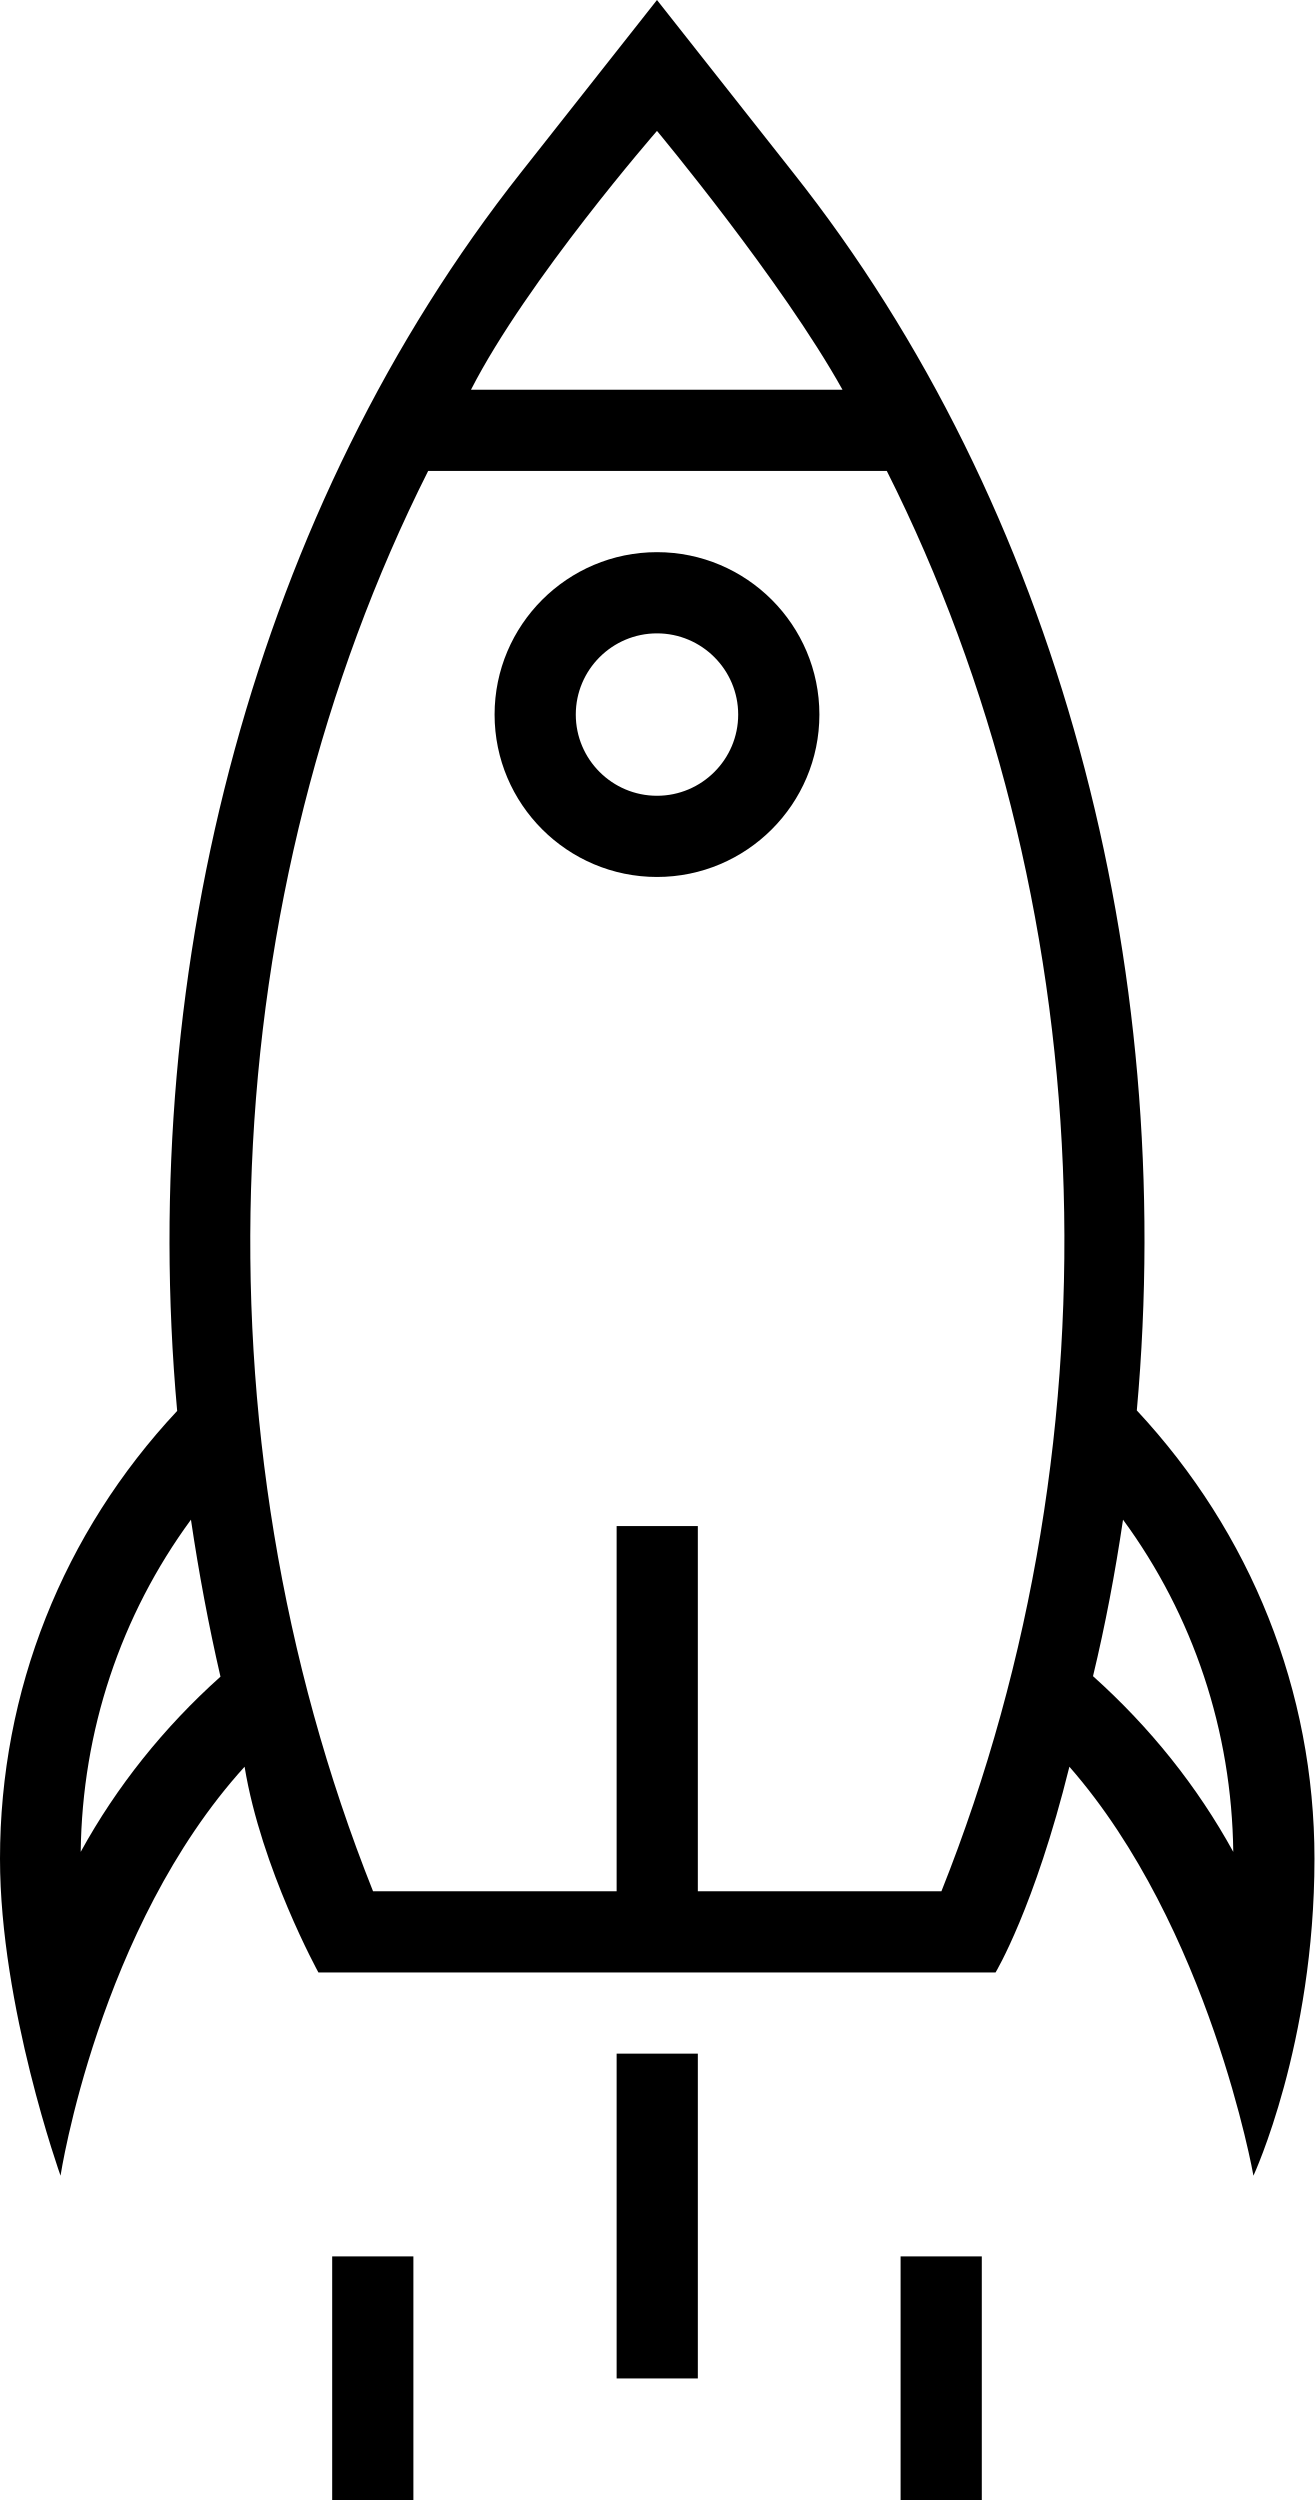
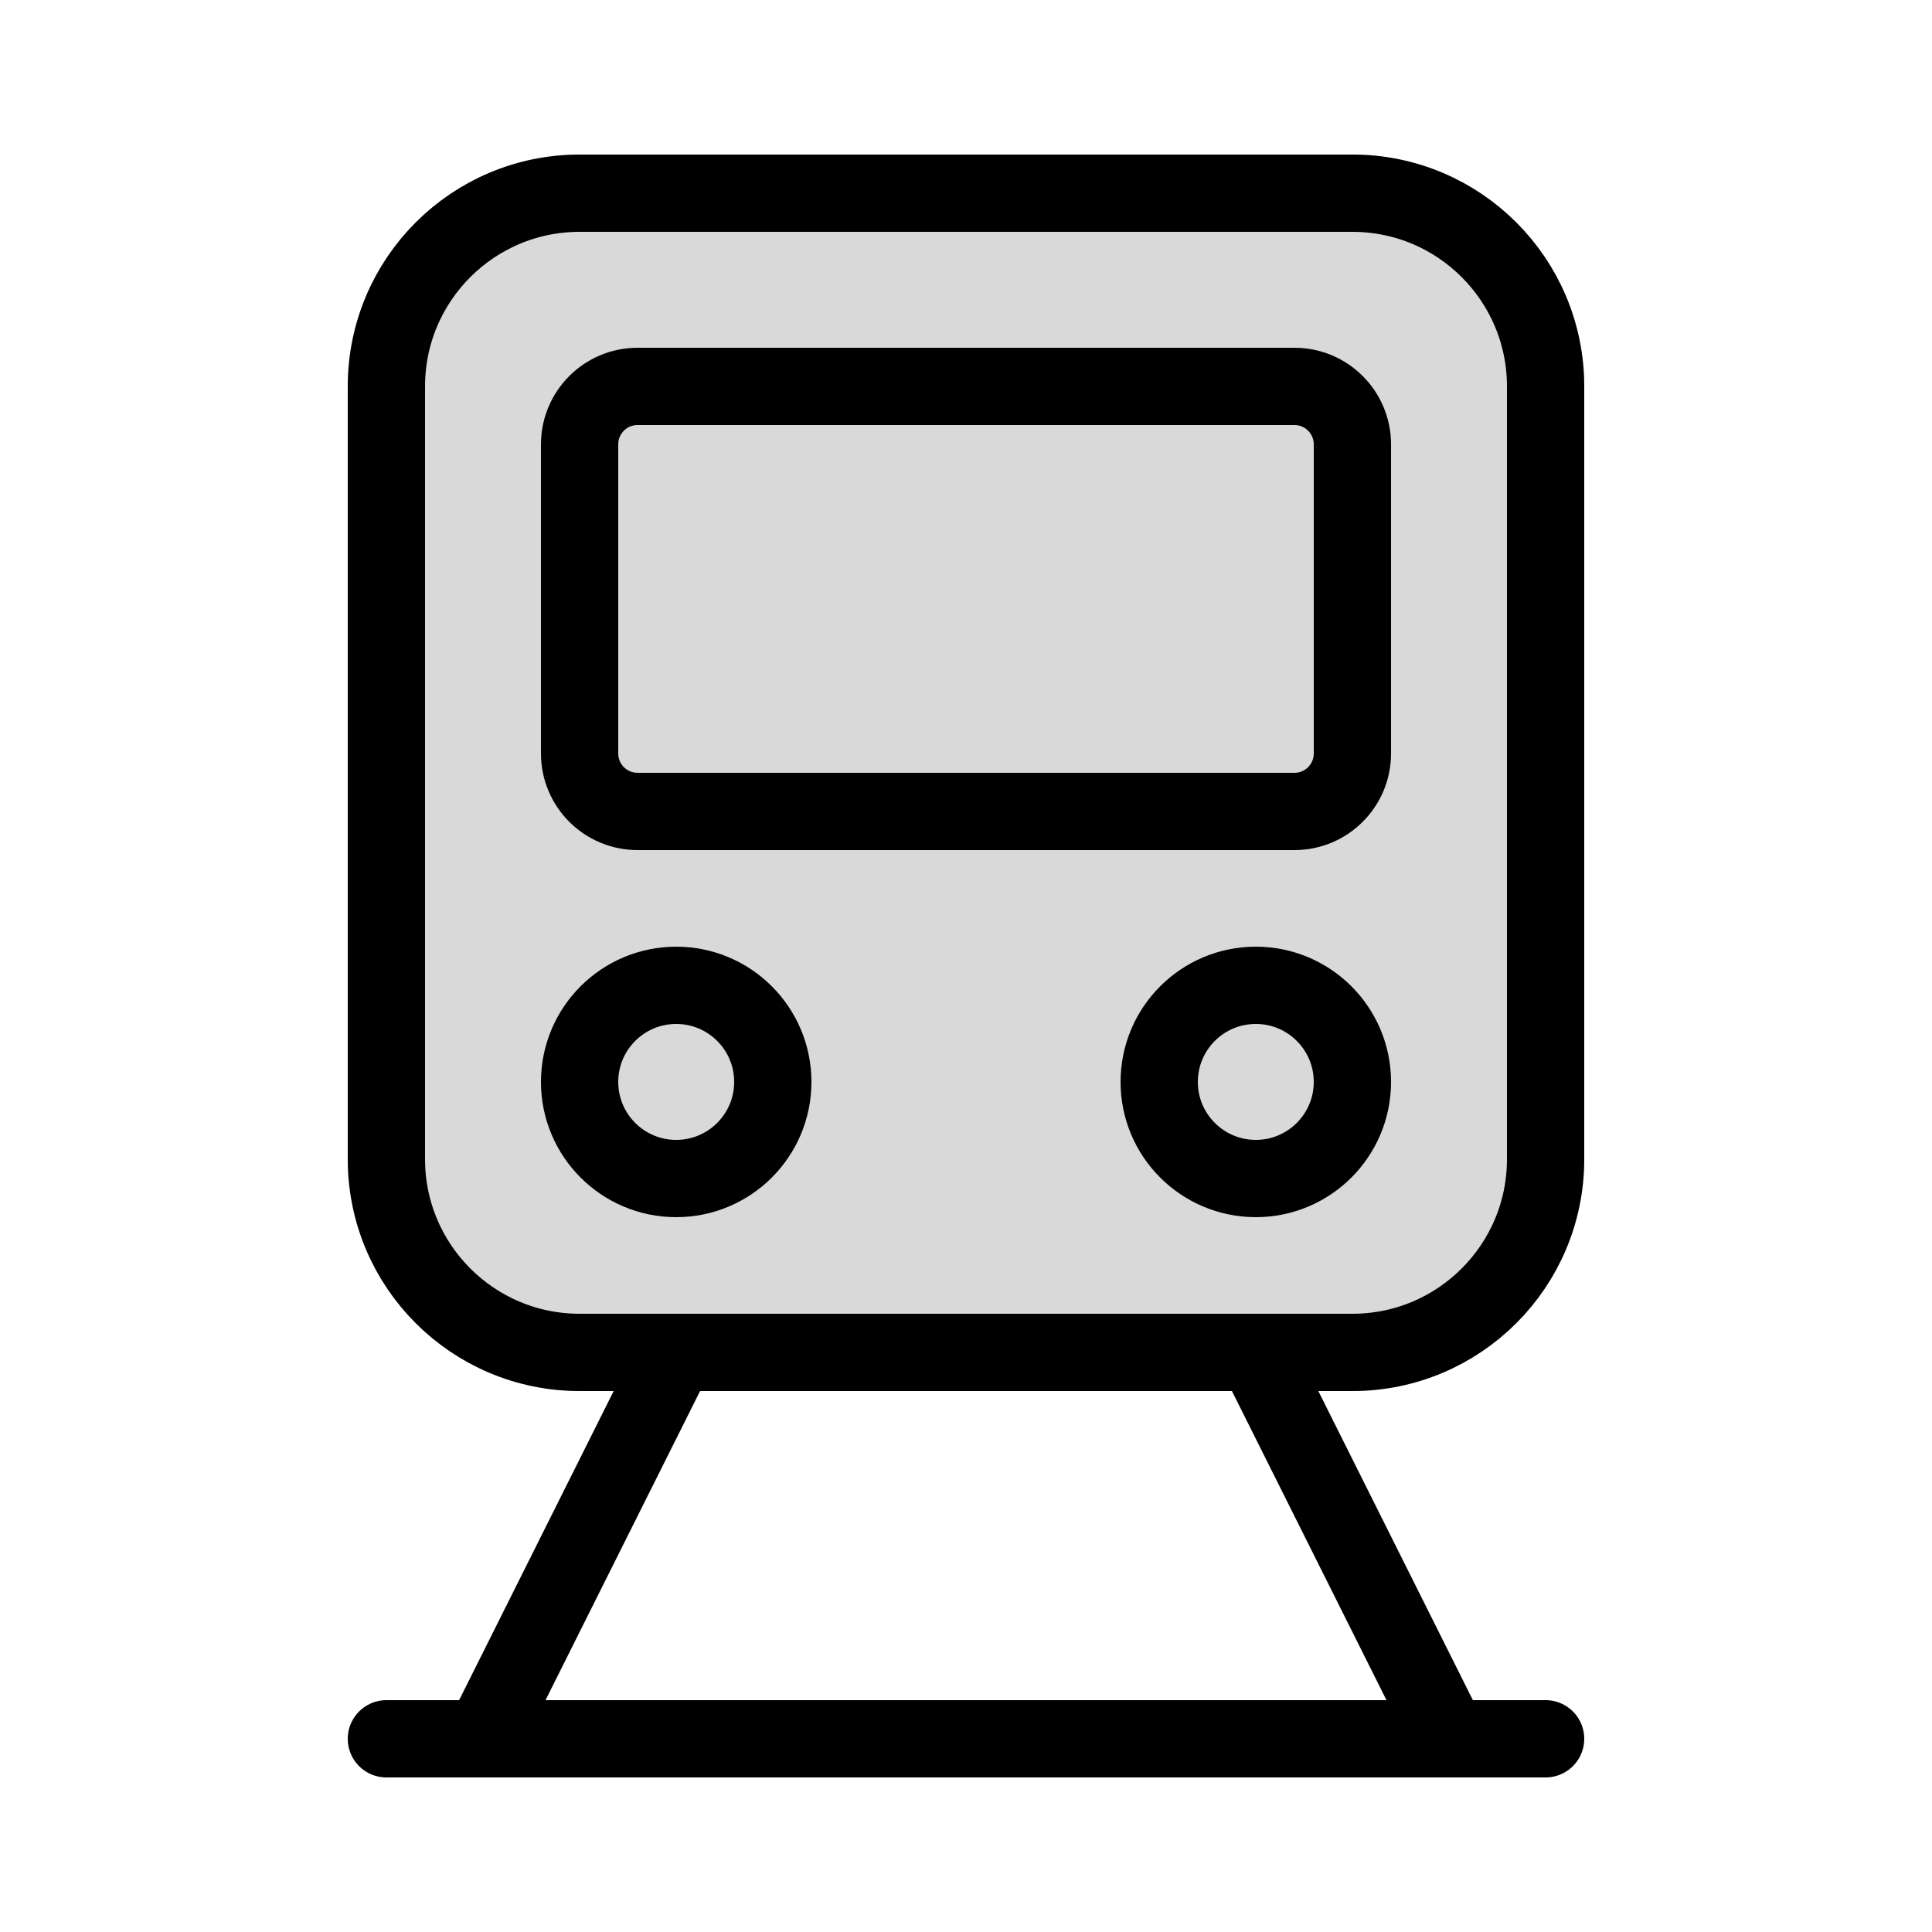
- <svg xmlns="http://www.w3.org/2000/svg" version="1.1" id="Layer_1" x="0px" y="0px" viewBox="0 0 267.1 508" style="enable-background:new 0 0 267.1 508;" xml:space="preserve">
-   <g>
-     <path d="M231,286.6c8.2-90.9-16-183.6-69.9-251.6L133.5,0l-27.6,35C52.1,103.1,27.8,195.8,36,286.7c-23.2,24.8-36,56.9-36,91   c0,30,12.3,64.4,12.3,64.4S20,391.7,49.7,359c3.4,20.7,15,41.8,15,41.8h137.6c0,0,7.9-13.1,15-41.8c28.5,32.6,37.4,83.1,37.4,83.1   s12.4-26.7,12.4-64.4C267.1,343.6,254.2,311.5,231,286.6z M16.4,376.3c0.3-24.6,8.1-48,22.4-67.5c1.6,10.8,3.6,21.5,6,31.9   C33.3,351,23.7,363,16.4,376.3z M133.5,26.6c0,0,25.4,30.5,37.7,52.6H95.7C107.1,56.9,133.5,26.6,133.5,26.6z M191.3,384.3h-49.5   v-74.2h-16.5v74.2H75.8C38.4,290.5,43.8,181.6,87,95.7h93.2C223.4,181.6,228.7,290.5,191.3,384.3z M222.1,340.6   c2.5-10.4,4.5-21,6.1-31.8c14.3,19.5,22.1,42.9,22.4,67.5C243.3,363,233.7,351,222.1,340.6z" />
-     <path d="M133.5,112.2c-18.2,0-33,14.8-33,33s14.8,33,33,33s33-14.8,33-33S151.7,112.2,133.5,112.2z M133.5,161.7   c-9.1,0-16.5-7.4-16.5-16.5s7.4-16.5,16.5-16.5s16.5,7.4,16.5,16.5S142.6,161.7,133.5,161.7z" />
-     <rect x="125.3" y="417.3" width="16.5" height="66" />
-     <rect x="183" y="458.5" width="16.5" height="49.5" />
-     <rect x="67.5" y="458.5" width="16.5" height="49.5" />
-   </g>
+ <svg xmlns="http://www.w3.org/2000/svg" viewBox="0 0 100 100" fill="none" stroke="currentColor" stroke-width="4" stroke-linecap="round" stroke-linejoin="round">
+   <rect x="20" y="10" width="60" height="60" rx="10" fill="currentColor" opacity="0.15" />
+   <rect x="20" y="10" width="60" height="60" rx="10" />
+   <rect x="30" y="20" width="40" height="22" rx="3" />
+   <circle cx="35" cy="56" r="5" />
+   <circle cx="65" cy="56" r="5" />
+   <line x1="35" y1="70" x2="25" y2="90" />
+   <line x1="65" y1="70" x2="75" y2="90" />
+   <line x1="20" y1="90" x2="80" y2="90" />
</svg>
